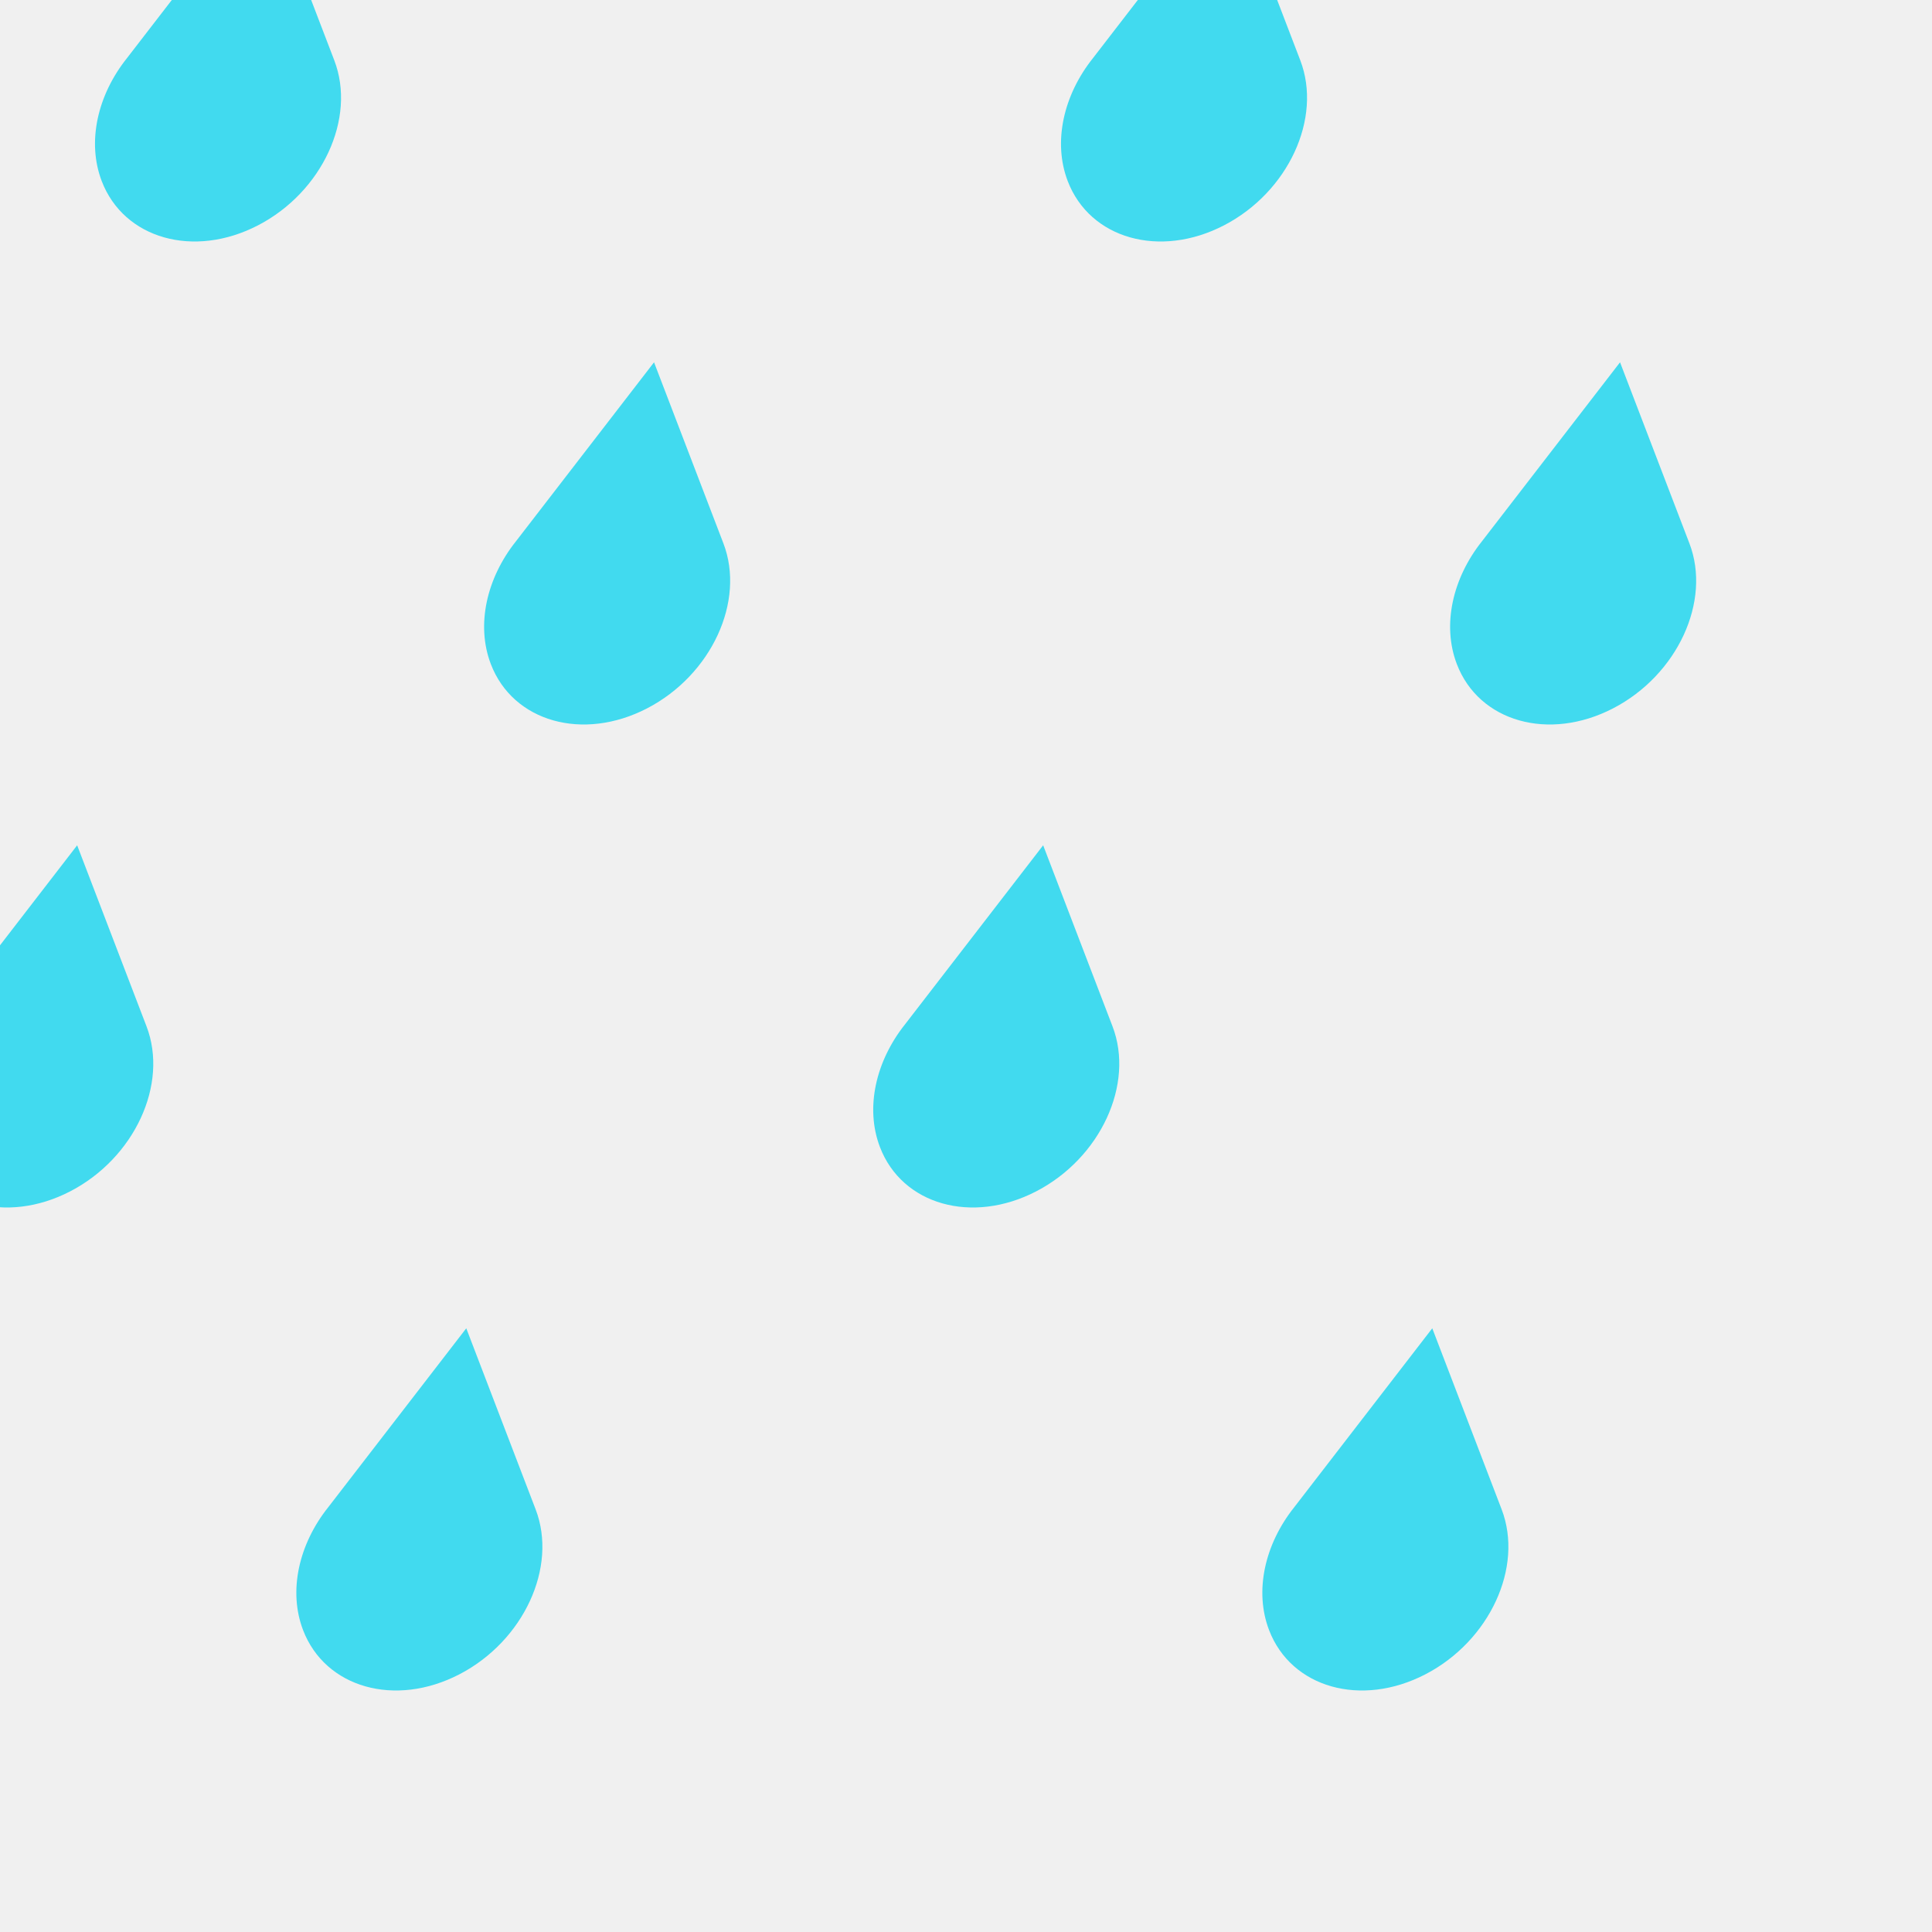
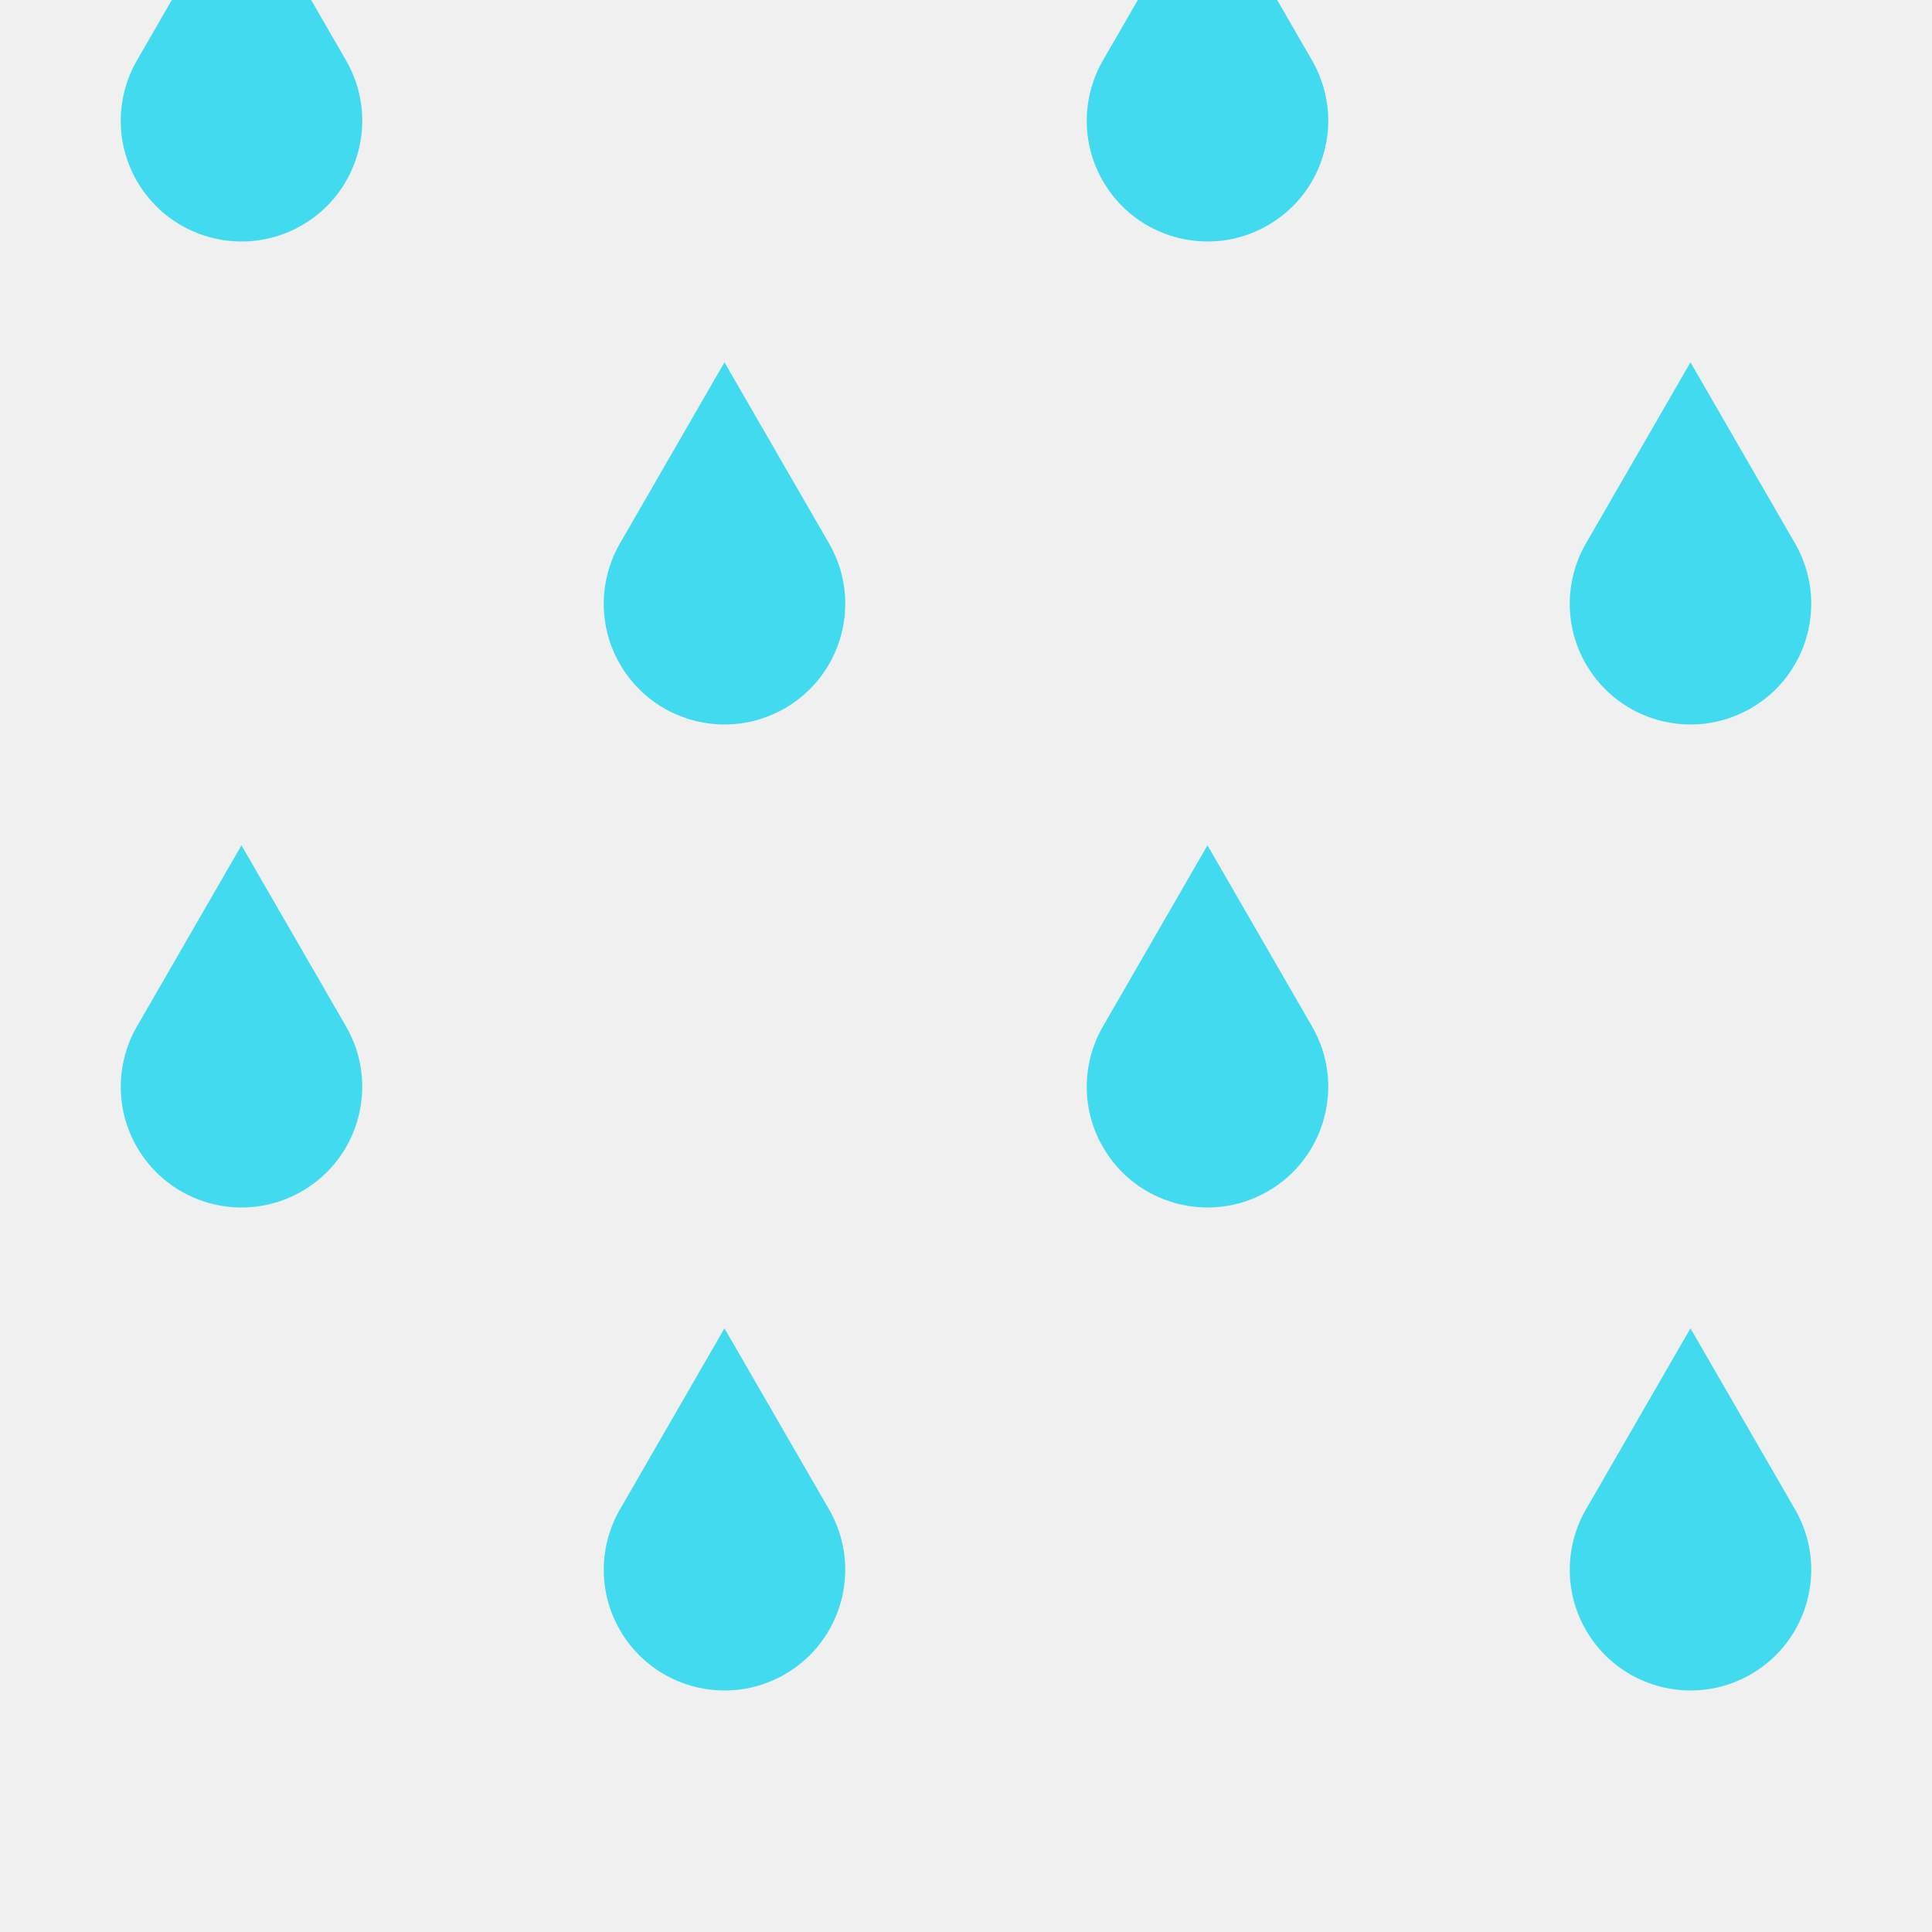
<svg xmlns="http://www.w3.org/2000/svg" width="256" height="256" viewBox="0 0 256 256" fill="none">
  <style>
-     svg{background: #0004; transform: skew(-11deg)}
+     svg{background: #0004}
    
    #rain1{
        animation: rain .45s cubic-bezier(.43,.45,.57,.55) infinite normal;
    }
    #rain2{
        animation: rain .45s cubic-bezier(.52,.48,.48,.52) .07s infinite normal;
    }
    #rain3{
        animation: rain .45s cubic-bezier(.48,.52,.52,.48) .06s infinite normal;
    }
    #rain4{
        animation: rain .45s cubic-bezier(.45,.43,.55,.57) infinite normal;
    }

    @keyframes rain{
        from{
            transform: translateY(0);
        }
        to{
            transform: translateY(128px);
        }
    }
</style>
  <g id="09d" clip-path="url(#clip0)">
    <g id="rain1">
      <path d="M45.854 -119.995C50.272 -112.345 47.65 -102.562 39.999 -98.146C32.347 -93.729 22.563 -96.35 18.146 -104C15.131 -109.22 15.395 -115.434 18.297 -120.257L31.992 -143.987L31.992 -144L45.849 -120.004C45.851 -120.001 45.852 -119.998 45.854 -119.995Z" fill="#41DAEF" />
      <path d="M45.854 136.005C50.272 143.655 47.65 153.438 39.999 157.854C32.347 162.271 22.563 159.65 18.146 152C15.131 146.78 15.395 140.566 18.297 135.743L31.992 112.013L31.992 112L45.849 135.996C45.851 135.999 45.852 136.002 45.854 136.005Z" fill="#41DAEF" />
      <path d="M45.854 8.005C50.272 15.655 47.65 25.438 39.999 29.854C32.347 34.271 22.563 31.65 18.146 24C15.131 18.78 15.395 12.566 18.297 7.743L31.992 -15.987L31.992 -16L45.849 7.996C45.851 7.999 45.852 8.002 45.854 8.005Z" fill="#41DAEF" />
    </g>
    <g id="rain2">
      <path d="M109.854 -55.995C114.272 -48.345 111.65 -38.562 103.999 -34.146C96.347 -29.729 86.563 -32.35 82.146 -40C79.131 -45.22 79.395 -51.434 82.297 -56.257L95.992 -79.987L95.992 -80L109.849 -56.004C109.851 -56.001 109.852 -55.998 109.854 -55.995Z" fill="#41DAEF" />
      <path d="M109.854 200.005C114.272 207.655 111.65 217.438 103.999 221.854C96.347 226.271 86.563 223.65 82.146 216C79.131 210.78 79.395 204.566 82.297 199.743L95.992 176.013L95.992 176L109.849 199.996C109.851 199.999 109.852 200.002 109.854 200.005Z" fill="#41DAEF" />
      <path d="M109.854 72.005C114.272 79.655 111.65 89.438 103.999 93.854C96.347 98.271 86.563 95.65 82.146 88C79.131 82.78 79.395 76.567 82.297 71.743L95.992 48.013L95.992 48L109.849 71.996C109.851 71.999 109.852 72.002 109.854 72.005Z" fill="#41DAEF" />
    </g>
    <g id="rain3">
      <path d="M173.854 -119.995C178.272 -112.345 175.65 -102.562 167.999 -98.146C160.347 -93.729 150.563 -96.35 146.146 -104C143.131 -109.22 143.395 -115.434 146.297 -120.257L159.992 -143.987L159.992 -144L173.849 -120.004C173.851 -120.001 173.852 -119.998 173.854 -119.995Z" fill="#41DAEF" />
      <path d="M173.854 136.005C178.272 143.655 175.65 153.438 167.999 157.854C160.347 162.271 150.563 159.65 146.146 152C143.131 146.78 143.395 140.566 146.297 135.743L159.992 112.013L159.992 112L173.849 135.996C173.851 135.999 173.852 136.002 173.854 136.005Z" fill="#41DAEF" />
      <path d="M173.854 8.005C178.272 15.655 175.65 25.438 167.999 29.854C160.347 34.271 150.563 31.65 146.146 24C143.131 18.78 143.395 12.566 146.297 7.743L159.992 -15.987L159.992 -16L173.849 7.996C173.851 7.999 173.852 8.002 173.854 8.005Z" fill="#41DAEF" />
    </g>
    <g id="rain4">
      <path d="M237.854 -55.995C242.272 -48.345 239.65 -38.562 231.999 -34.146C224.347 -29.729 214.563 -32.35 210.146 -40C207.131 -45.22 207.395 -51.434 210.297 -56.257L223.992 -79.987L223.992 -80L237.849 -56.004C237.851 -56.001 237.852 -55.998 237.854 -55.995Z" fill="#41DAEF" />
      <path d="M237.854 200.005C242.272 207.655 239.65 217.438 231.999 221.854C224.347 226.271 214.563 223.65 210.146 216C207.131 210.78 207.395 204.566 210.297 199.743L223.992 176.013L223.992 176L237.849 199.996C237.851 199.999 237.852 200.002 237.854 200.005Z" fill="#41DAEF" />
      <path d="M237.854 72.005C242.272 79.655 239.65 89.438 231.999 93.854C224.347 98.271 214.563 95.65 210.146 88C207.131 82.78 207.395 76.567 210.297 71.743L223.992 48.013L223.992 48L237.849 71.996C237.851 71.999 237.852 72.002 237.854 72.005Z" fill="#41DAEF" />
    </g>
  </g>
  <defs>
    <clipPath id="clip0">
      <rect width="256" height="256" fill="white" />
    </clipPath>
  </defs>
</svg>
